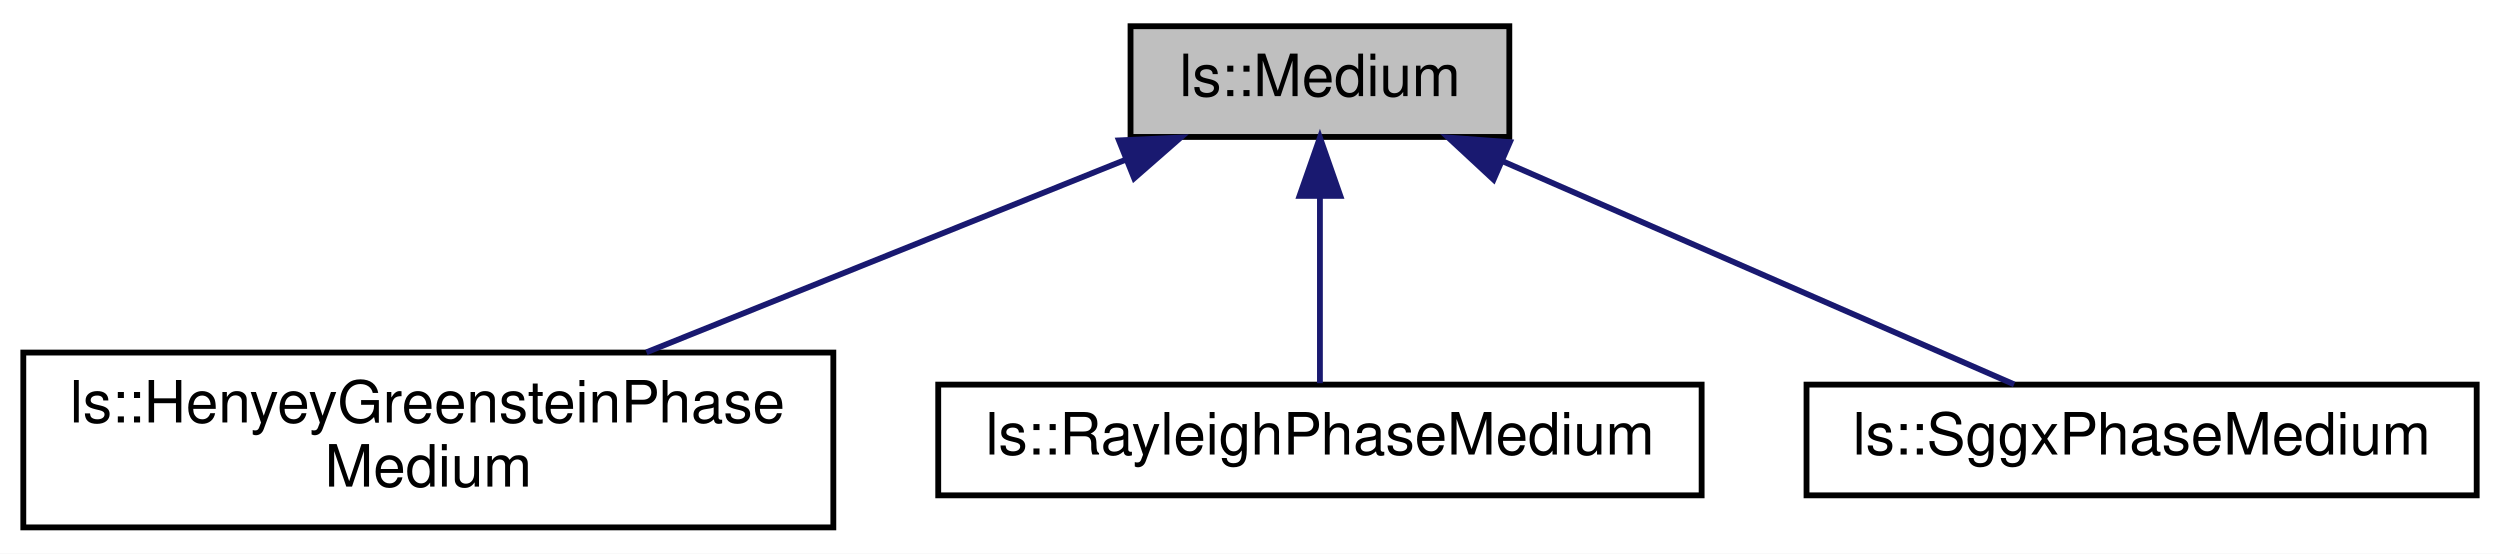
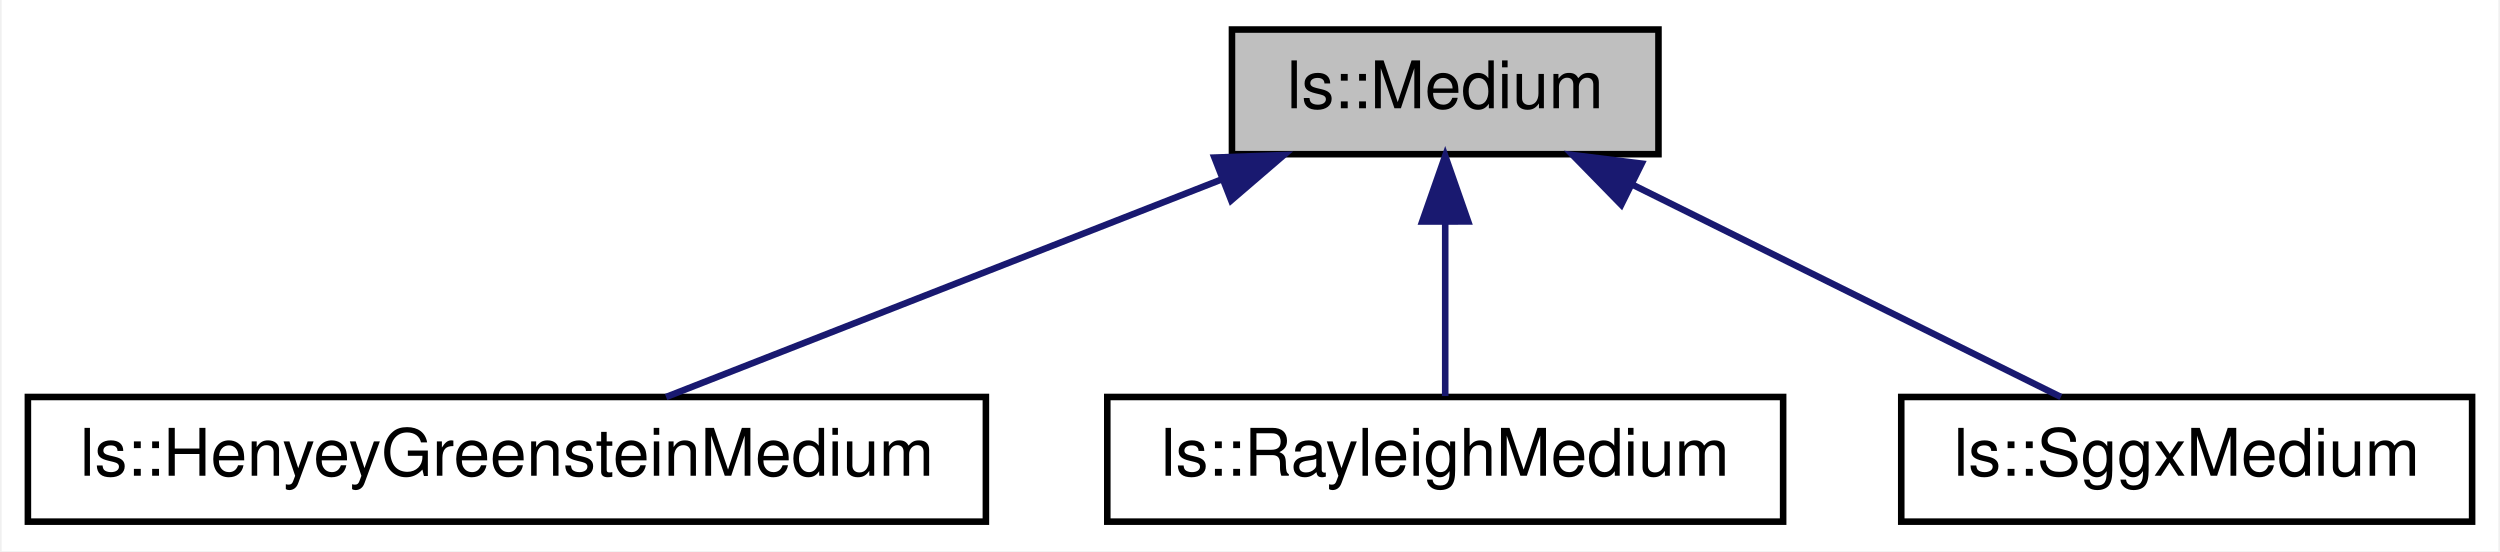
- <svg xmlns="http://www.w3.org/2000/svg" xmlns:xlink="http://www.w3.org/1999/xlink" width="429pt" height="95pt" viewBox="0.00 0.00 429.00 95.00">
-   <g id="graph0" class="graph" transform="scale(1 1) rotate(0) translate(4 91)">
-     <polygon fill="#ffffff" stroke="transparent" points="-4,4 -4,-91 425,-91 425,4 -4,4" />
+ <svg xmlns="http://www.w3.org/2000/svg" xmlns:xlink="http://www.w3.org/1999/xlink" width="381pt" height="84pt" viewBox="0.00 0.00 380.50 84.00">
+   <g id="graph0" class="graph" transform="scale(1 1) rotate(0) translate(4 80)">
+     <polygon fill="#ffffff" stroke="transparent" points="-4,4 -4,-80 376.5,-80 376.5,4 -4,4" />
    <g id="node1" class="node">
-       <polygon fill="#bfbfbf" stroke="#000000" points="190,-67.5 190,-86.5 255,-86.5 255,-67.5 190,-67.5" />
-       <text text-anchor="middle" x="222.5" y="-74.5" font-family="Helvetica,sans-Serif" font-size="10.00" fill="#000000">ls::Medium</text>
+       <polygon fill="#bfbfbf" stroke="#000000" points="183.5,-56.5 183.5,-75.5 248.5,-75.5 248.5,-56.5 183.5,-56.5" />
+       <text text-anchor="middle" x="216" y="-63.5" font-family="Helvetica,sans-Serif" font-size="10.00" fill="#000000">ls::Medium</text>
    </g>
    <g id="node2" class="node">
      <g id="a_node2">
-         <a xlink:href="classls_1_1HenyeyGreensteinPhaseMedium.html" target="_top" xlink:title="Henyey-Greenstein phase medium. ">
-           <polygon fill="#ffffff" stroke="#000000" points="0,-.5 0,-30.5 139,-30.5 139,-.5 0,-.5" />
-           <text text-anchor="start" x="8" y="-18.5" font-family="Helvetica,sans-Serif" font-size="10.00" fill="#000000">ls::HenyeyGreensteinPhase</text>
-           <text text-anchor="middle" x="69.5" y="-7.5" font-family="Helvetica,sans-Serif" font-size="10.00" fill="#000000">Medium</text>
+         <a xlink:href="classls_1_1HenyeyGreensteinMedium.html" target="_top" xlink:title="Henyey-Greenstein medium. ">
+           <polygon fill="#ffffff" stroke="#000000" points="0,-.5 0,-19.5 146,-19.5 146,-.5 0,-.5" />
+           <text text-anchor="middle" x="73" y="-7.5" font-family="Helvetica,sans-Serif" font-size="10.00" fill="#000000">ls::HenyeyGreensteinMedium</text>
        </a>
      </g>
    </g>
    <g id="edge1" class="edge">
-       <path fill="none" stroke="#191970" d="M189.105,-63.577C164.865,-53.833 132.053,-40.644 106.928,-30.545" />
-       <polygon fill="#191970" stroke="#191970" points="188.01,-66.908 198.594,-67.391 190.621,-60.413 188.01,-66.908" />
+       <path fill="none" stroke="#191970" d="M181.92,-52.654C155.843,-42.442 120.519,-28.609 97.262,-19.501" />
+       <polygon fill="#191970" stroke="#191970" points="180.83,-55.986 191.417,-56.373 183.382,-49.468 180.83,-55.986" />
    </g>
    <g id="node3" class="node">
      <g id="a_node3">
-         <a xlink:href="classls_1_1RayleighPhaseMedium.html" target="_top" xlink:title="Rayleigh phase medium. ">
-           <polygon fill="#ffffff" stroke="#000000" points="157,-6 157,-25 288,-25 288,-6 157,-6" />
-           <text text-anchor="middle" x="222.5" y="-13" font-family="Helvetica,sans-Serif" font-size="10.00" fill="#000000">ls::RayleighPhaseMedium</text>
+         <a xlink:href="classls_1_1RayleighMedium.html" target="_top" xlink:title="Rayleigh medium. ">
+           <polygon fill="#ffffff" stroke="#000000" points="164.5,-.5 164.5,-19.5 267.5,-19.5 267.5,-.5 164.5,-.5" />
+           <text text-anchor="middle" x="216" y="-7.5" font-family="Helvetica,sans-Serif" font-size="10.00" fill="#000000">ls::RayleighMedium</text>
        </a>
      </g>
    </g>
    <g id="edge2" class="edge">
-       <path fill="none" stroke="#191970" d="M222.5,-57.246C222.5,-46.552 222.5,-33.814 222.5,-25.245" />
-       <polygon fill="#191970" stroke="#191970" points="219,-57.391 222.5,-67.391 226,-57.391 219,-57.391" />
+       <path fill="none" stroke="#191970" d="M216,-46.157C216,-37.155 216,-26.92 216,-19.643" />
+       <polygon fill="#191970" stroke="#191970" points="212.5,-46.245 216,-56.245 219.5,-46.246 212.5,-46.245" />
    </g>
    <g id="node4" class="node">
      <g id="a_node4">
-         <a xlink:href="classls_1_1SggxPhaseMedium.html" target="_top" xlink:title="SGGX phase medium. ">
-           <polygon fill="#ffffff" stroke="#000000" points="306,-6 306,-25 421,-25 421,-6 306,-6" />
-           <text text-anchor="middle" x="363.5" y="-13" font-family="Helvetica,sans-Serif" font-size="10.00" fill="#000000">ls::SggxPhaseMedium</text>
+         <a xlink:href="classls_1_1SggxMedium.html" target="_top" xlink:title="SGGX medium. ">
+           <polygon fill="#ffffff" stroke="#000000" points="285.5,-.5 285.5,-19.5 372.5,-19.5 372.5,-.5 285.5,-.5" />
+           <text text-anchor="middle" x="329" y="-7.5" font-family="Helvetica,sans-Serif" font-size="10.00" fill="#000000">ls::SggxMedium</text>
        </a>
      </g>
    </g>
    <g id="edge3" class="edge">
-       <path fill="none" stroke="#191970" d="M253.812,-63.343C280.473,-51.714 318.093,-35.305 341.623,-25.042" />
-       <polygon fill="#191970" stroke="#191970" points="252.298,-60.184 244.531,-67.391 255.097,-66.601 252.298,-60.184" />
+       <path fill="none" stroke="#191970" d="M244.579,-51.837C265.006,-41.714 291.936,-28.368 309.828,-19.501" />
+       <polygon fill="#191970" stroke="#191970" points="242.831,-48.797 235.425,-56.373 245.94,-55.069 242.831,-48.797" />
    </g>
  </g>
</svg>
